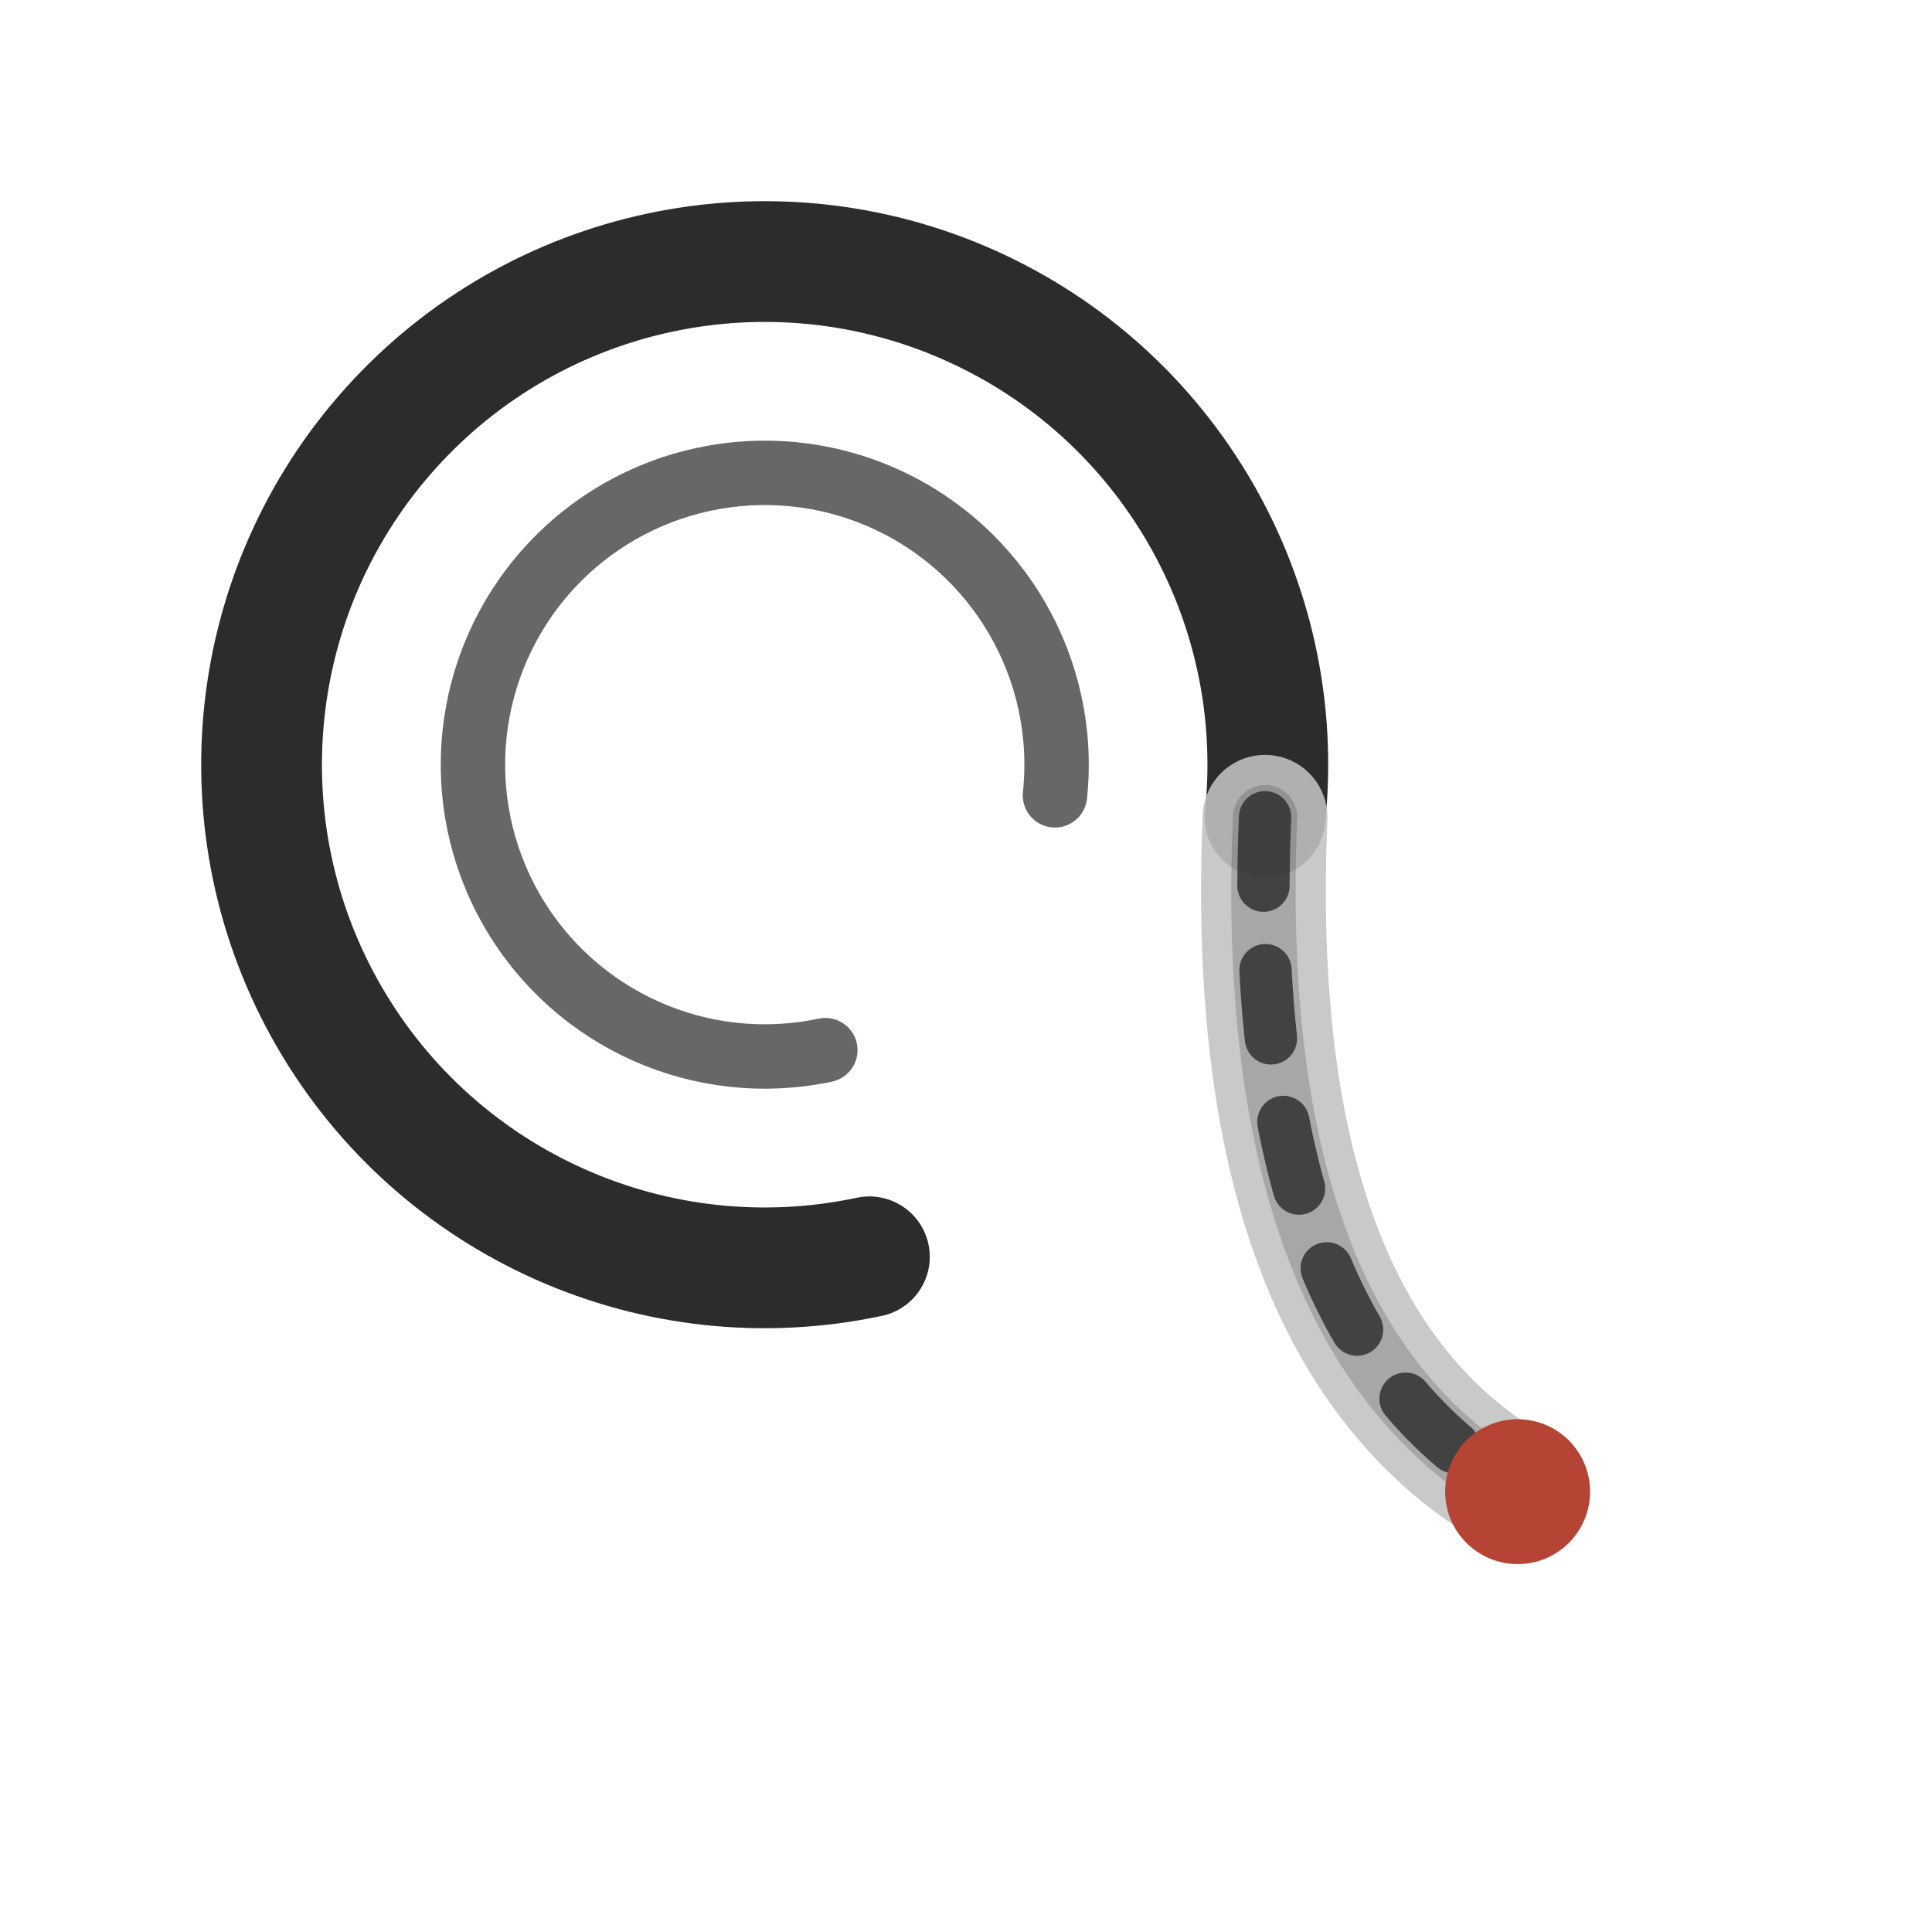
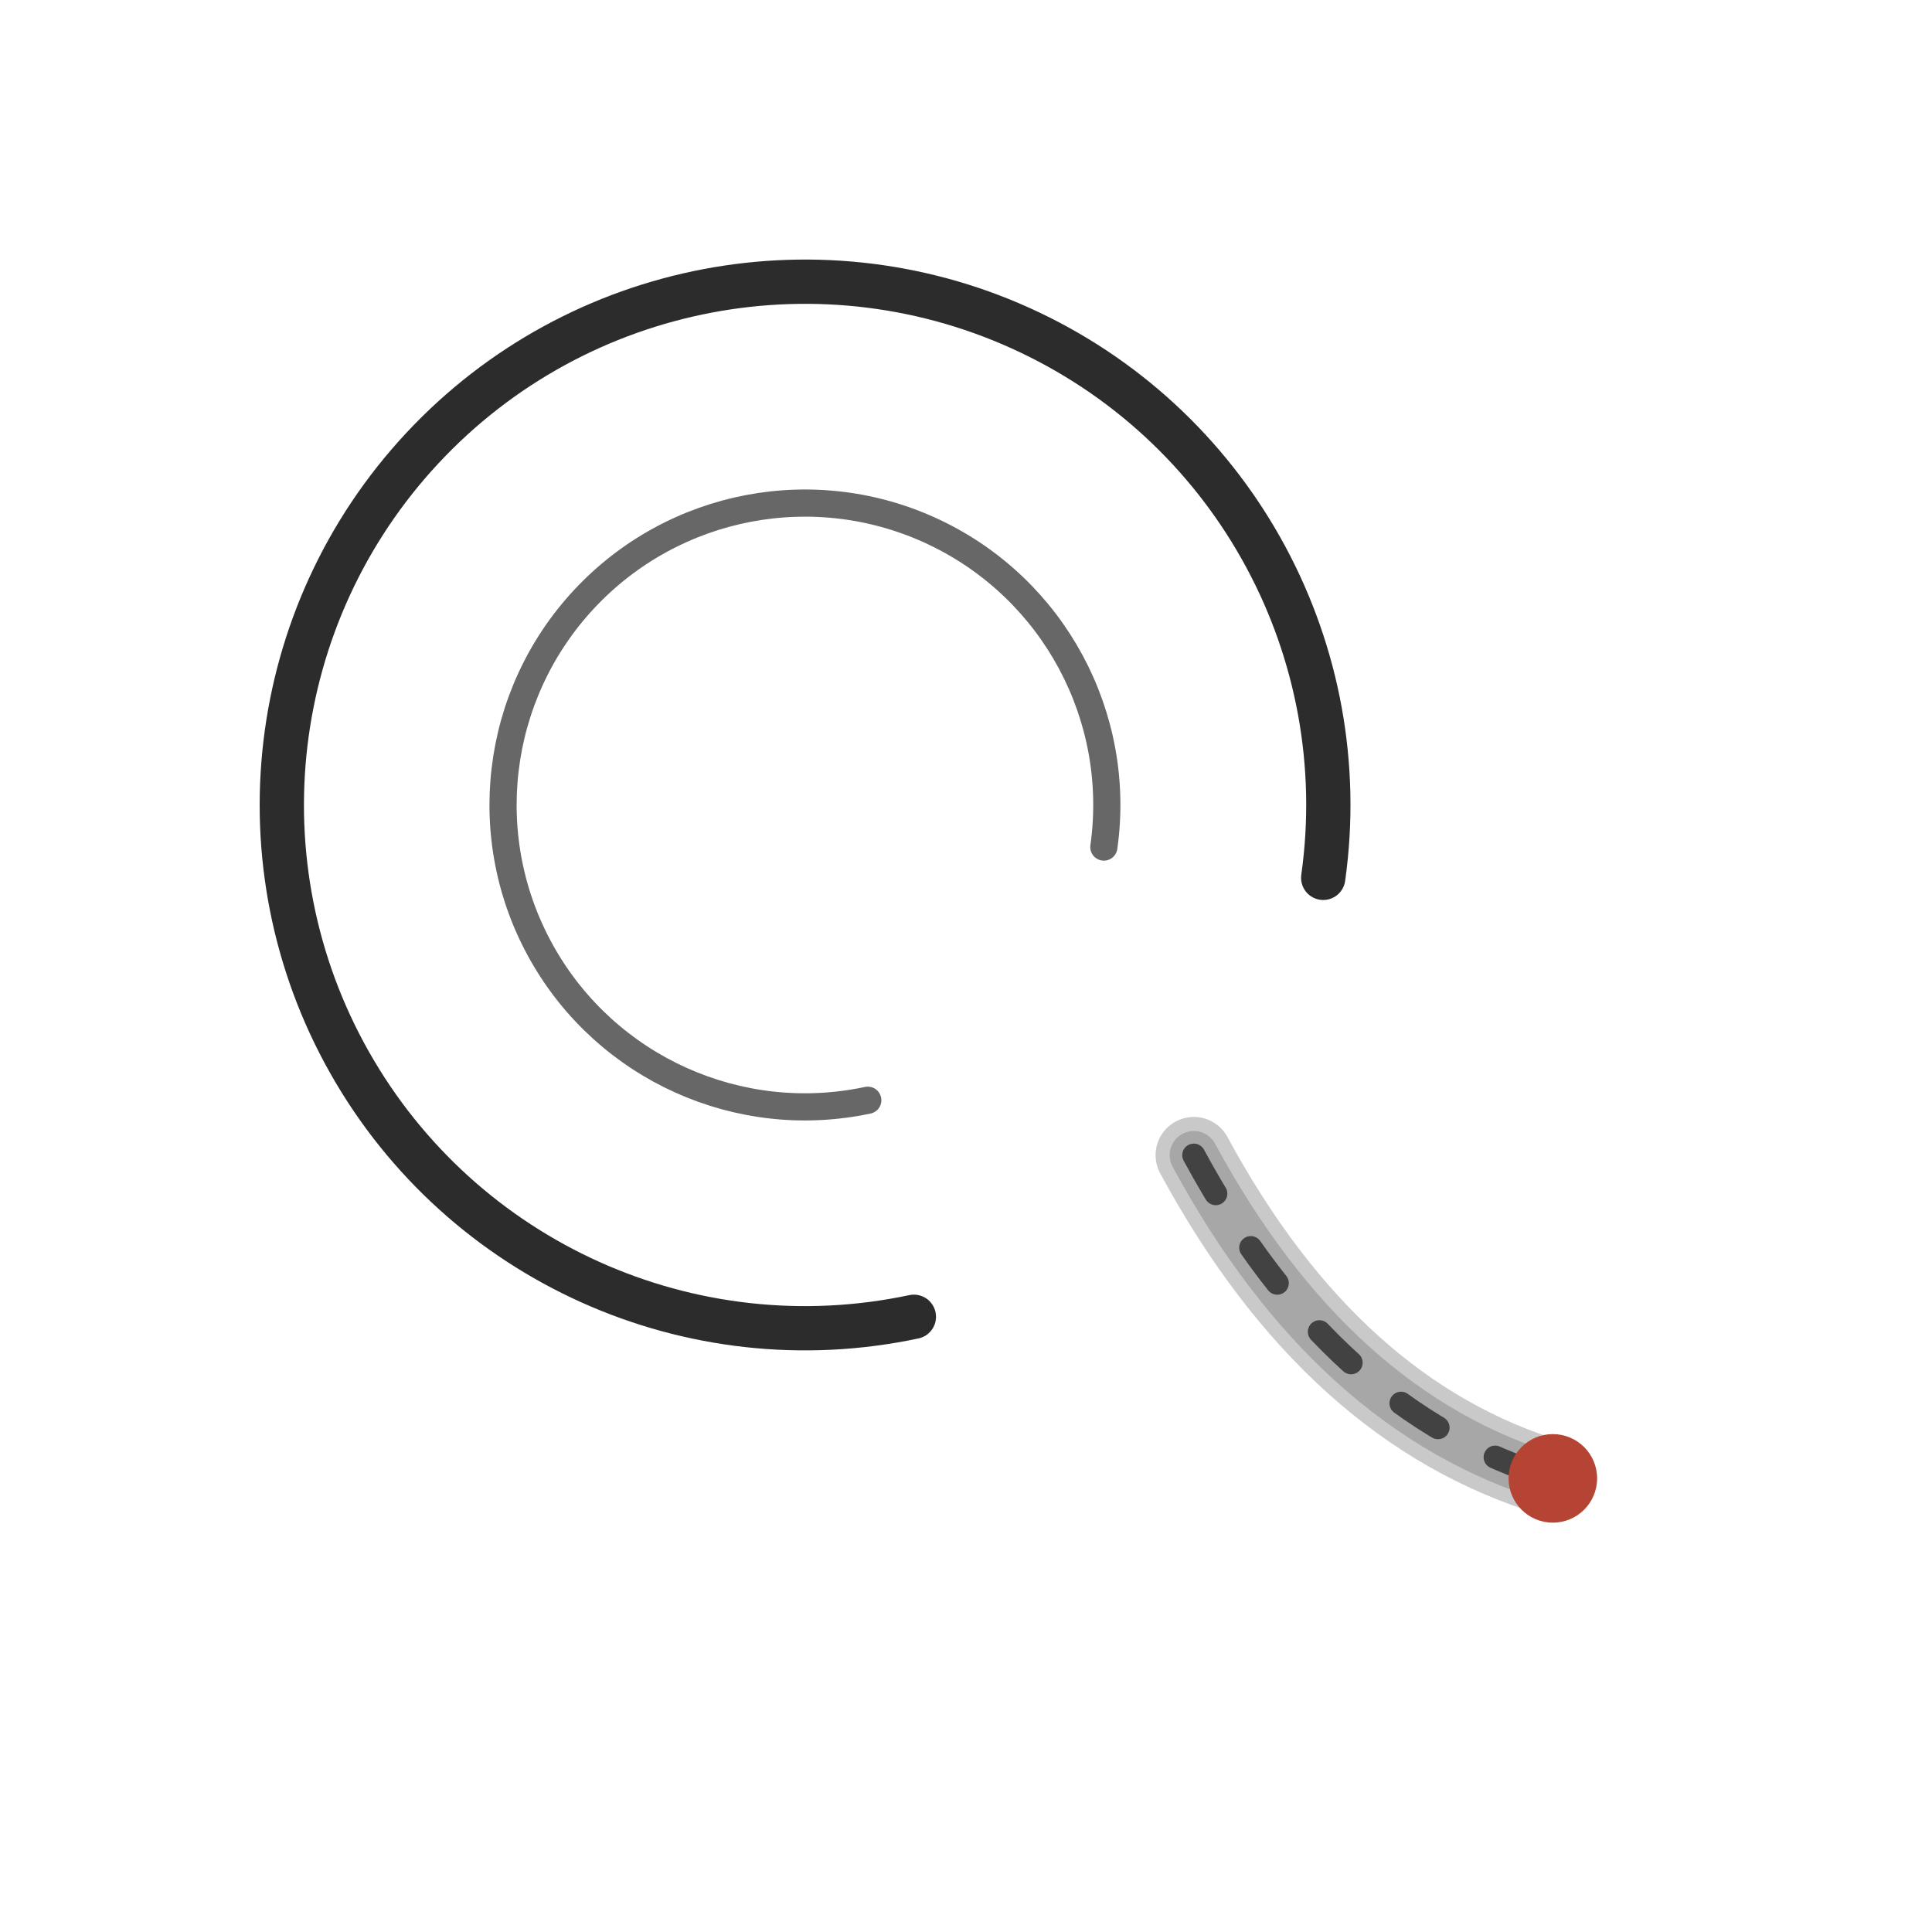
<svg xmlns="http://www.w3.org/2000/svg" viewBox="0 0 96 96" role="img" aria-label="B 知著" focusable="false">
  <g>
-     <path d="M 43.2 62.45 A 25 25 0 1 1 62.86 40.61" fill="none" stroke="#2C2C2C" stroke-width="6" stroke-linecap="round" />
-     <path d="M 41.01 52.18 A 14.5 14.5 0 1 1 52.42 39.52" fill="none" stroke="#2C2C2C" stroke-width="3.2" stroke-linecap="round" opacity="0.72" />
-     <path d="M 62.86 40.61 Q 61.78 66.34 75.41 74.12" fill="none" stroke="#C2C2C2" stroke-width="6.2" stroke-linecap="round" opacity="0.88" />
-     <path d="M 62.86 40.61 Q 61.78 66.34 75.41 74.12" fill="none" stroke="#2C2C2C" stroke-width="3.2" stroke-linecap="round" opacity="0.22" />
-     <path d="M 62.86 40.61 Q 61.78 66.34 75.41 74.12" fill="none" stroke="#2C2C2C" stroke-width="2.6" stroke-linecap="round" stroke-dasharray="3.4 4.2" opacity="0.82" />
-     <circle cx="75.41" cy="74.12" r="3.6" fill="#B54434" />
+     <path d="M 45.41 65.43 A 26 26 0 1 1 65.75 43.62" fill="none" stroke="#2C2C2C" stroke-width="2.2" stroke-linecap="round" />
+     <path d="M 43.12 54.67 A 15 15 0 1 1 54.85 42.09" fill="none" stroke="#2C2C2C" stroke-width="1.35" stroke-linecap="round" opacity="0.72" />
+     <path d="M 59.32 57.4 Q 66.24 70.19 77.16 73.46" fill="none" stroke="#C2C2C2" stroke-width="3.8" stroke-linecap="round" opacity="0.88" />
+     <path d="M 59.32 57.4 Q 66.24 70.19 77.16 73.46" fill="none" stroke="#2C2C2C" stroke-width="2.4" stroke-linecap="round" opacity="0.22" />
+     <path d="M 59.32 57.4 Q 66.24 70.19 77.16 73.46" fill="none" stroke="#2C2C2C" stroke-width="1.15" stroke-linecap="round" stroke-dasharray="2.2 3.2" opacity="0.82" />
+     <circle cx="77.16" cy="73.46" r="2.2" fill="#B54434" />
  </g>
</svg>
